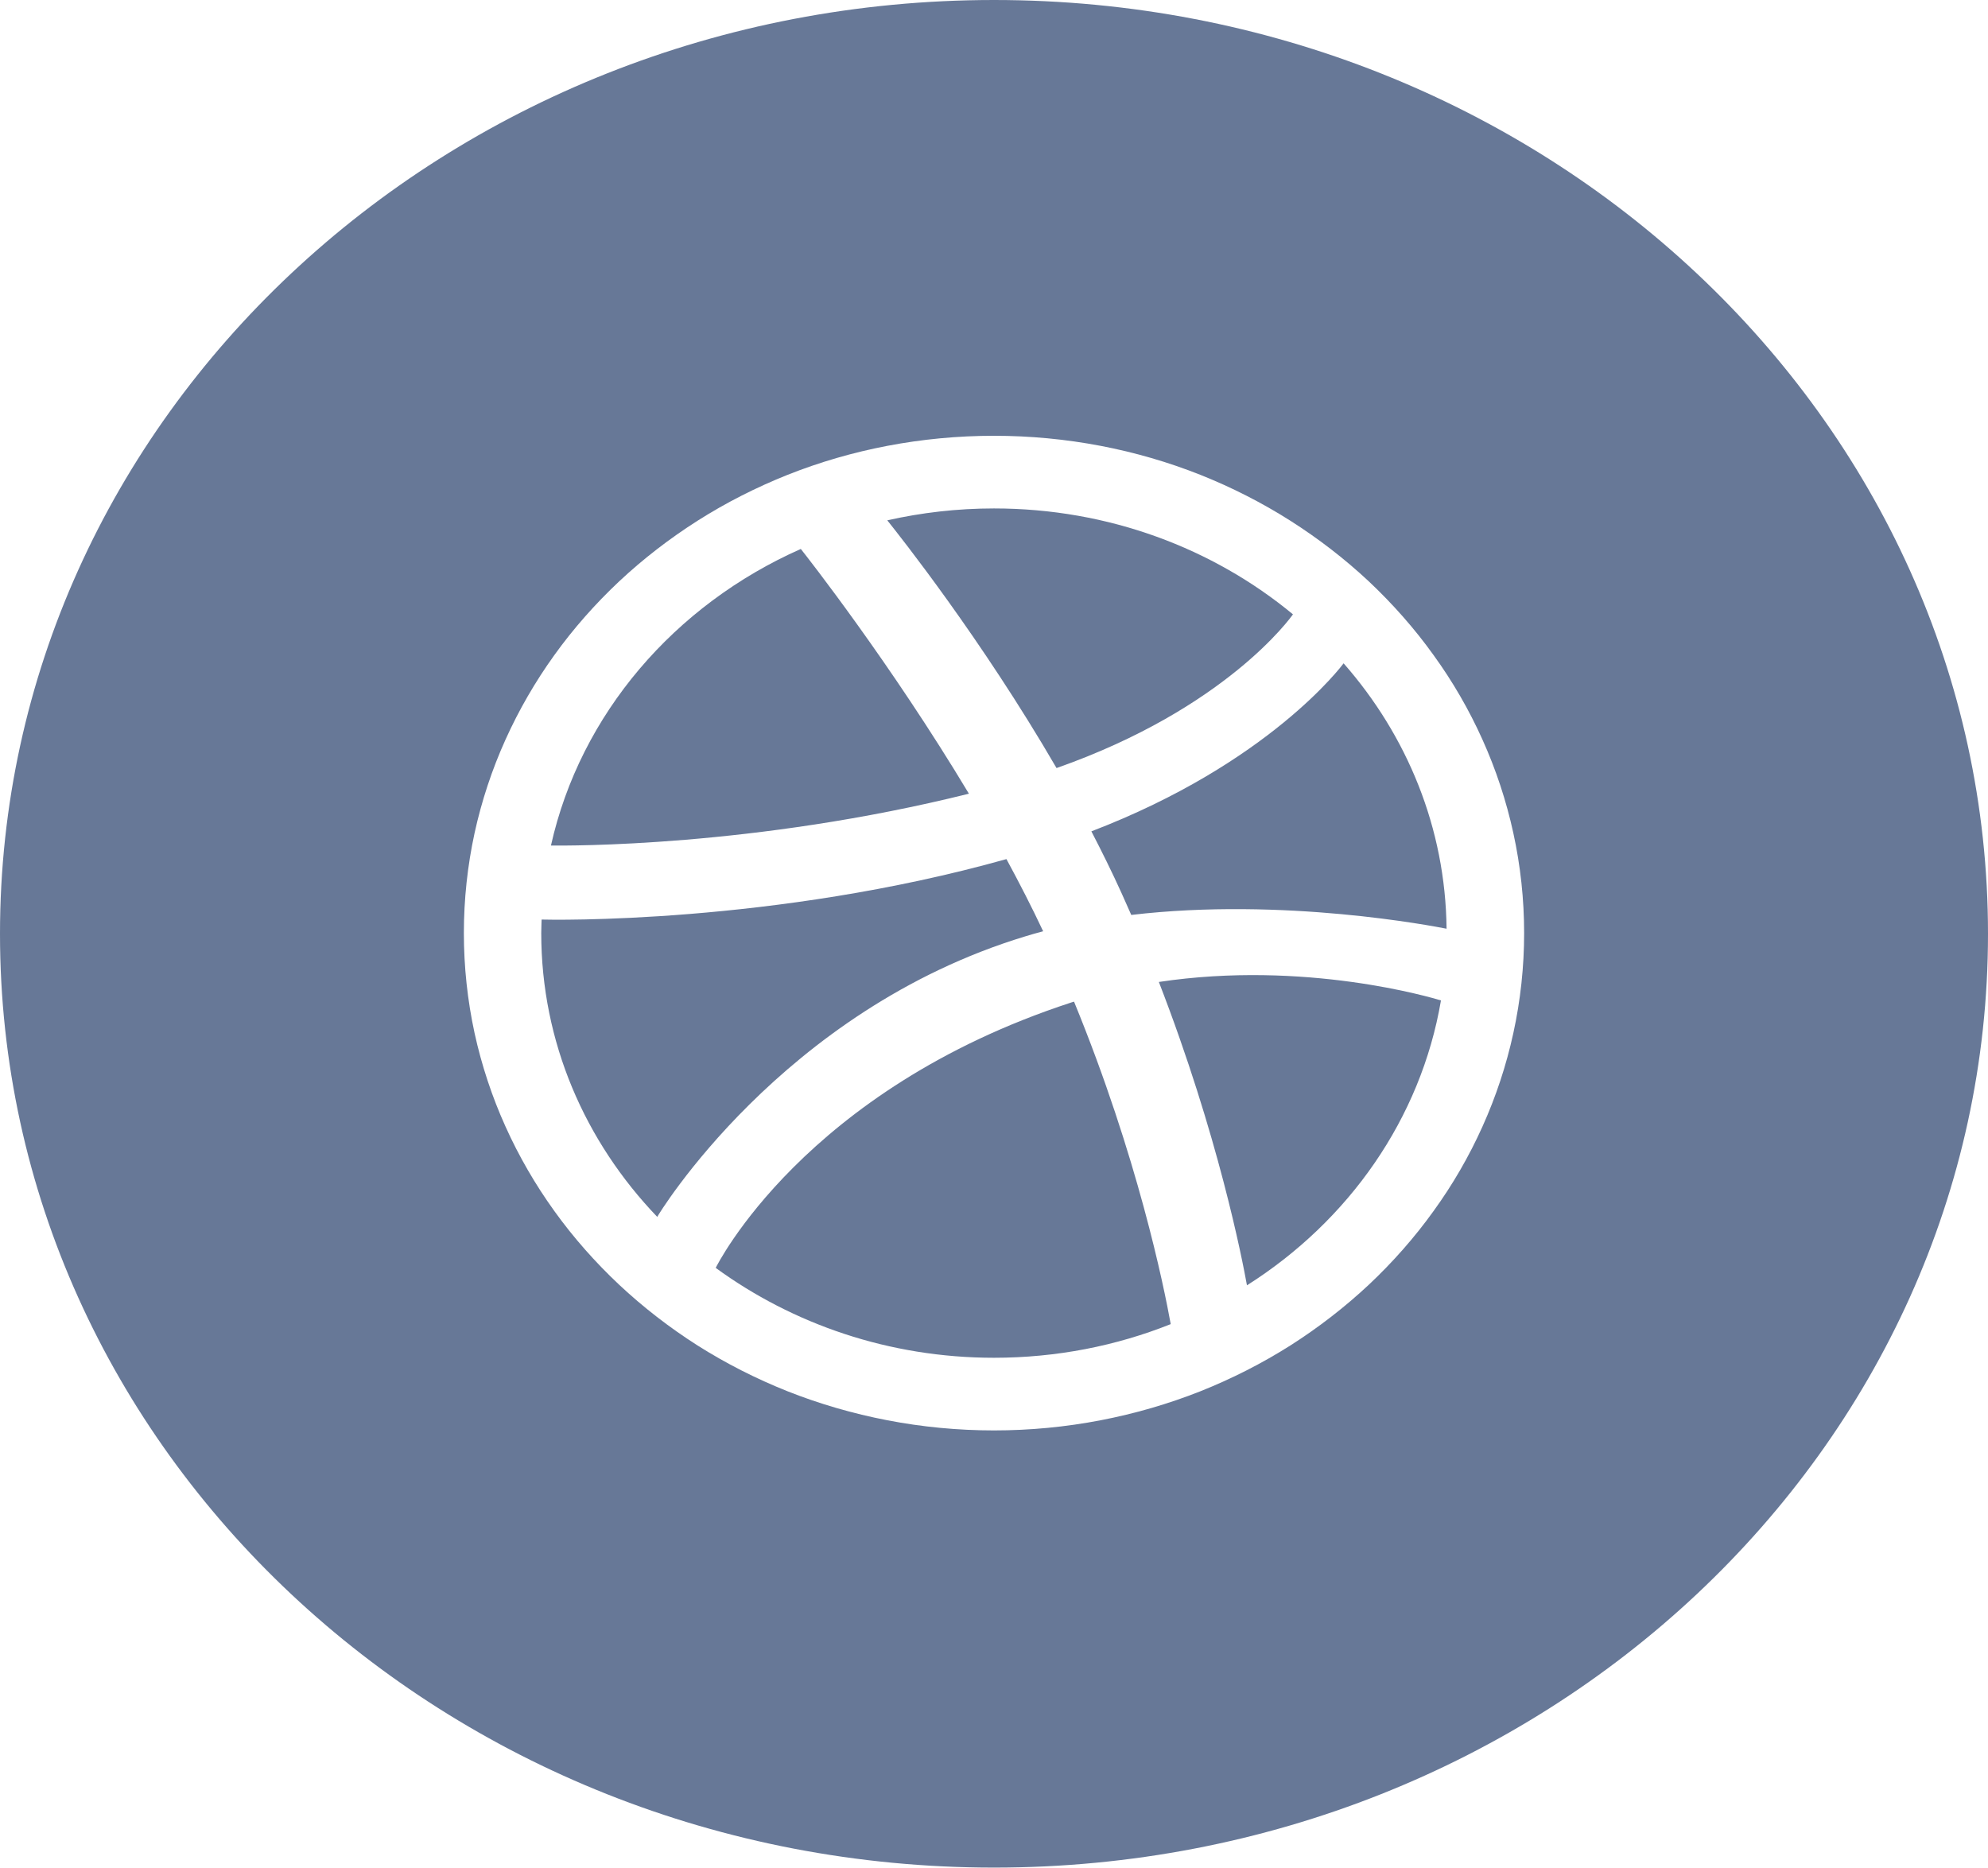
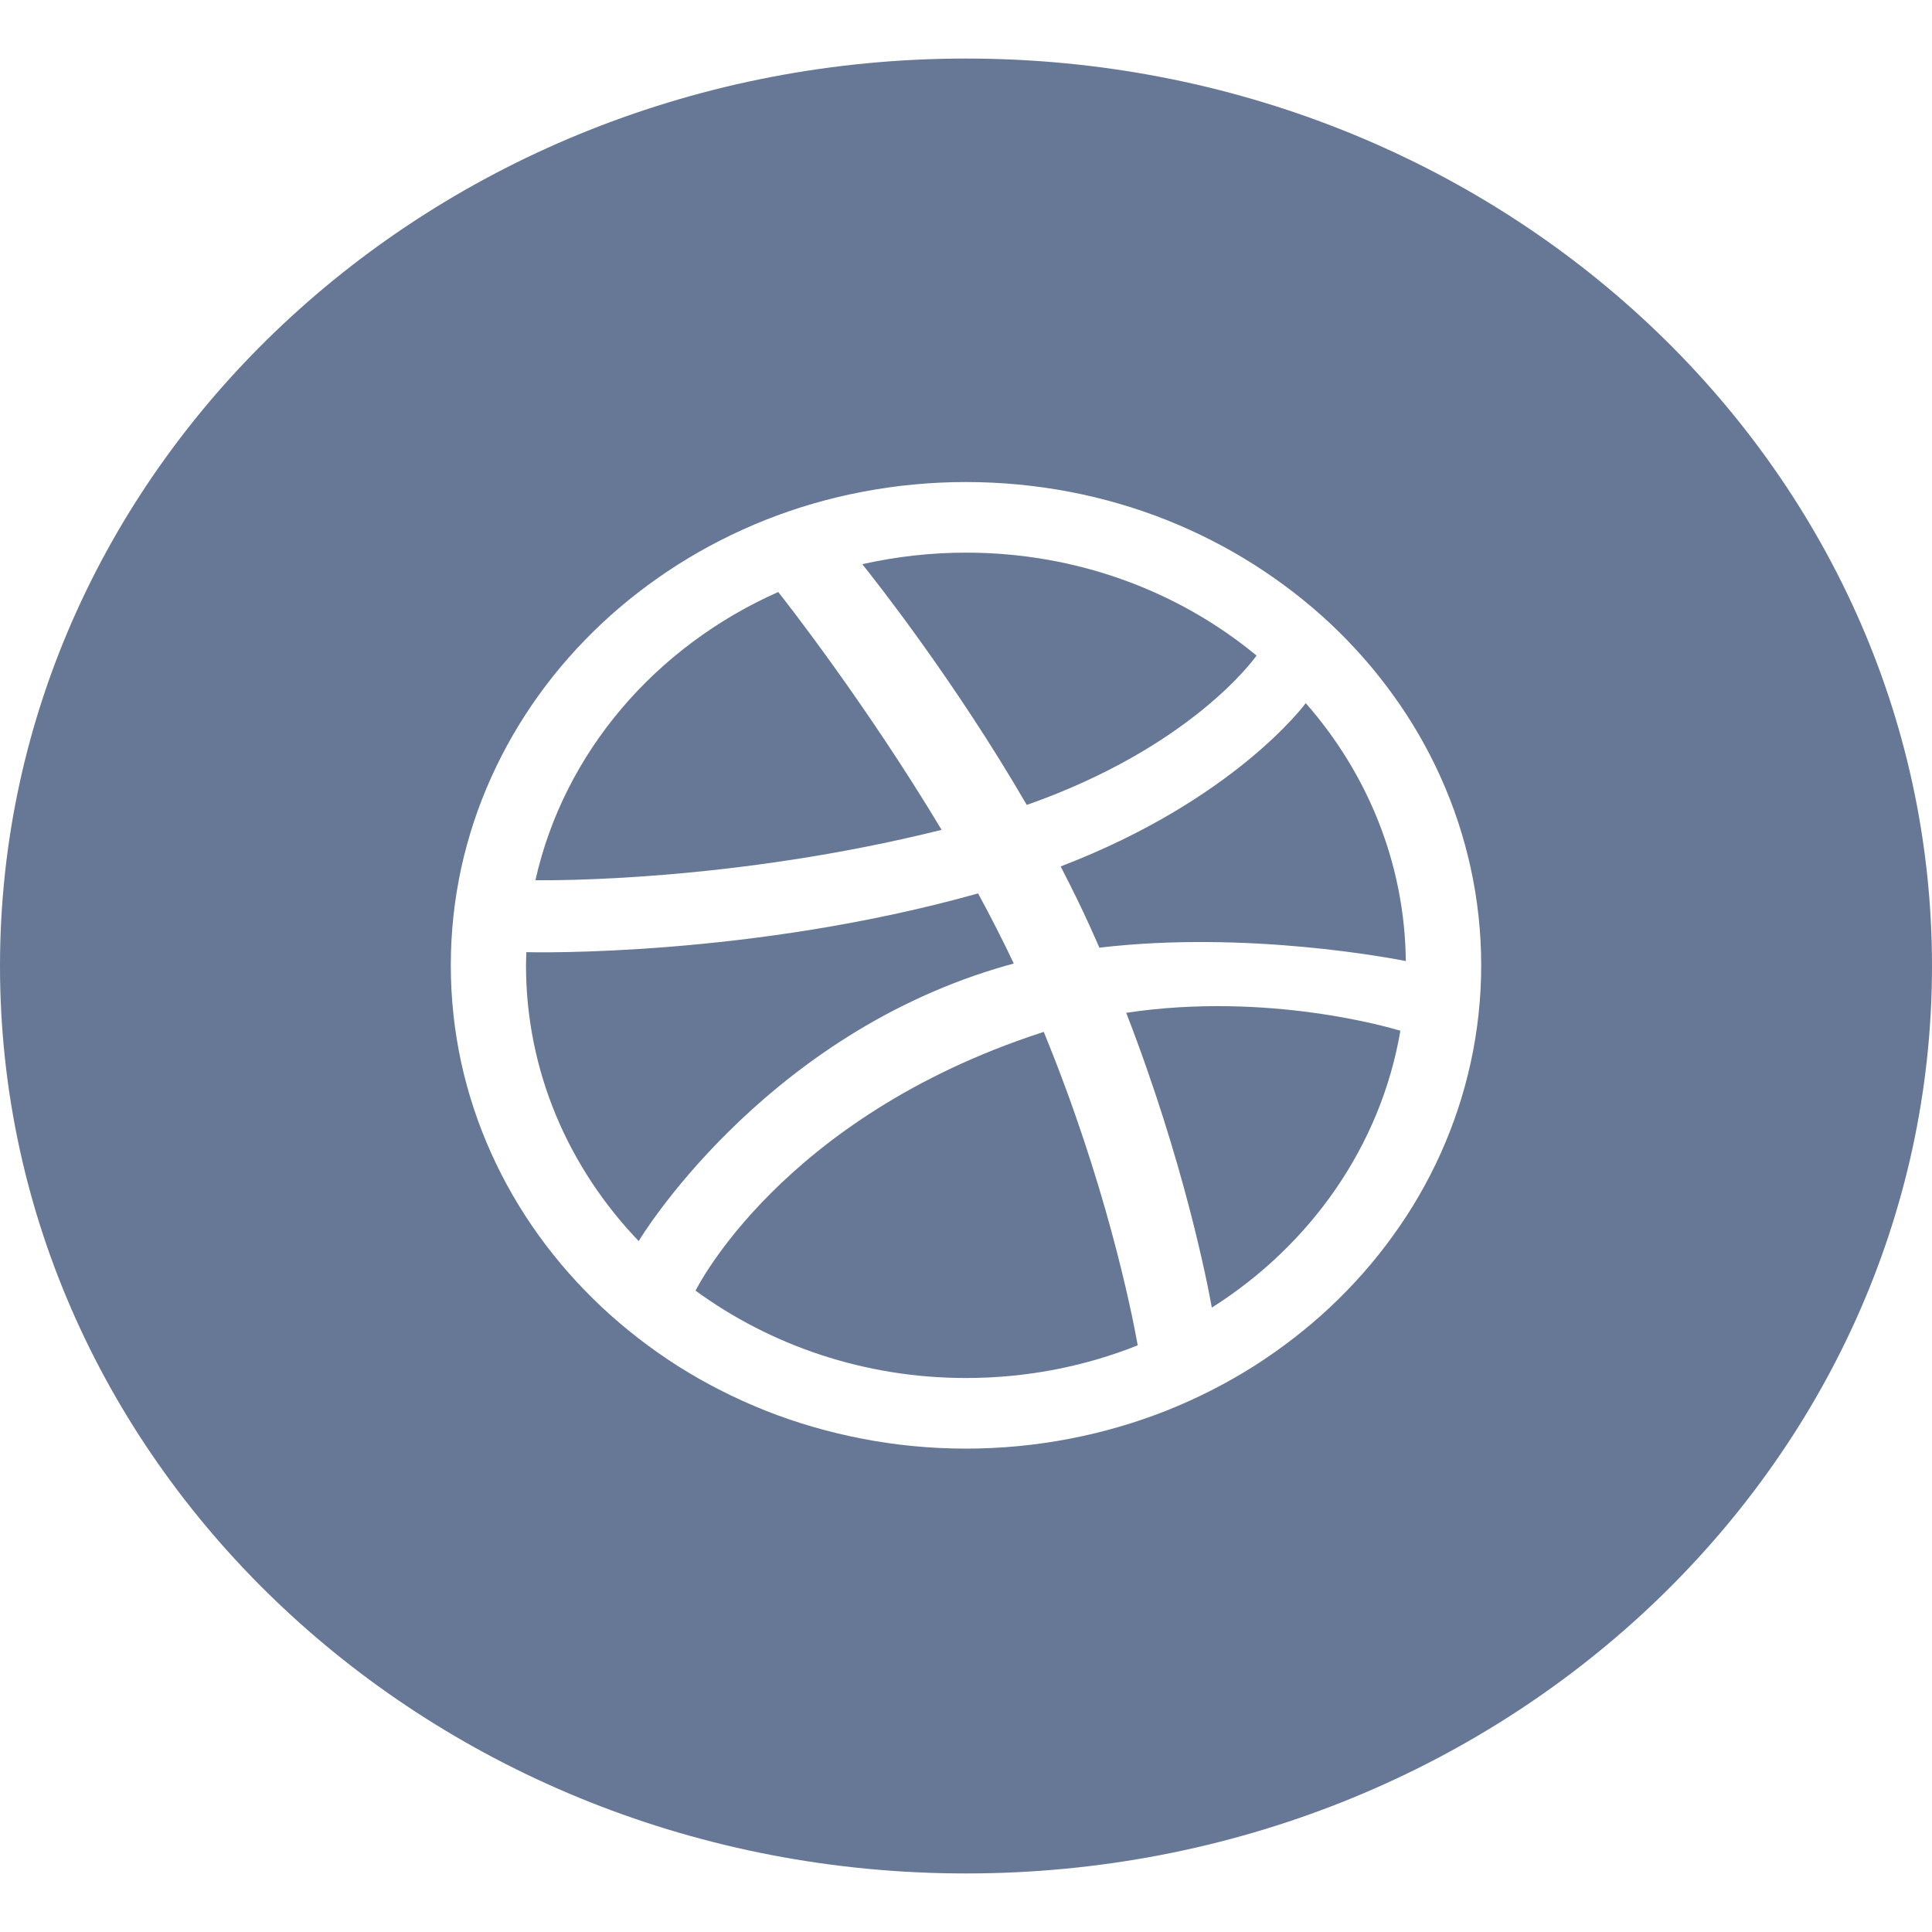
- <svg xmlns="http://www.w3.org/2000/svg" width="66" height="62" viewBox="0 0 66 62" fill="none">
+ <svg xmlns="http://www.w3.org/2000/svg" width="62" height="62" viewBox="0 0 66 62" fill="none">
  <g id="Dribbble">
    <path id="Combined Shape" fill-rule="evenodd" clip-rule="evenodd" d="M33 0C14.775 0 0 13.879 0 31C0 48.121 14.775 62 33 62C51.225 62 66 48.121 66 31C66 13.879 51.225 0 33 0ZM50.241 34.3C50.479 33.212 50.6 32.095 50.6 30.977C50.6 29.858 50.479 28.739 50.241 27.653C50.009 26.591 49.665 25.546 49.215 24.55C48.775 23.57 48.229 22.625 47.591 21.745C46.963 20.869 46.239 20.05 45.444 19.301C44.648 18.556 43.771 17.88 42.84 17.288C41.9 16.691 40.894 16.179 39.85 15.763C38.787 15.341 37.674 15.018 36.544 14.802C35.384 14.58 34.191 14.467 32.999 14.467C31.806 14.467 30.613 14.58 29.455 14.802C28.323 15.018 27.21 15.341 26.148 15.763C25.105 16.179 24.097 16.691 23.157 17.288C22.227 17.88 21.35 18.556 20.555 19.301C19.759 20.05 19.035 20.869 18.406 21.745C17.772 22.625 17.226 23.57 16.784 24.55C16.333 25.546 15.989 26.591 15.756 27.653C15.52 28.739 15.4 29.858 15.4 30.977C15.4 32.095 15.52 33.212 15.756 34.3C15.989 35.363 16.333 36.406 16.784 37.403C17.225 38.383 17.772 39.327 18.406 40.207C19.035 41.082 19.759 41.902 20.555 42.65C21.35 43.395 22.226 44.073 23.157 44.666C24.097 45.261 25.105 45.773 26.148 46.188C27.21 46.609 28.323 46.931 29.455 47.149C30.613 47.373 31.806 47.487 32.999 47.487C34.191 47.487 35.384 47.373 36.544 47.149C37.674 46.931 38.787 46.609 39.85 46.188C40.894 45.773 41.9 45.261 42.84 44.666C43.771 44.073 44.648 43.395 45.444 42.65C46.239 41.902 46.963 41.082 47.591 40.207C48.229 39.327 48.775 38.383 49.215 37.403C49.665 36.406 50.009 35.363 50.241 34.3Z" fill="#677897" />
    <path id="Combined Shape_2" fill-rule="evenodd" clip-rule="evenodd" d="M32.999 16.879C36.805 16.879 40.279 18.207 42.925 20.395L42.924 20.397C42.853 20.497 40.701 23.52 35.076 25.498C32.577 21.193 29.838 17.752 29.482 17.305L29.457 17.274C30.593 17.018 31.778 16.879 32.999 16.879ZM37.232 29.644C36.92 28.956 36.582 28.272 36.233 27.599C42.13 25.34 44.547 22.1 44.606 22.022L44.607 22.021C46.715 24.422 47.99 27.49 48.025 30.832L48.007 30.828C47.612 30.752 42.621 29.776 37.557 30.374C37.451 30.132 37.343 29.89 37.232 29.644ZM47.839 33.212C47.17 37.141 44.773 40.534 41.398 42.67C41.245 41.82 40.444 37.681 38.473 32.599C43.324 31.869 47.529 33.118 47.839 33.212ZM35.657 33.252L35.62 33.263C35.599 33.269 35.578 33.276 35.557 33.283C26.689 36.183 23.793 42.027 23.761 42.091C26.313 43.953 29.513 45.075 32.999 45.075C35.081 45.075 37.063 44.678 38.867 43.958C38.645 42.726 37.772 38.408 35.657 33.252ZM33.413 28.52C25.674 30.693 18.247 30.537 17.981 30.527C17.98 30.574 17.978 30.621 17.976 30.667C17.972 30.77 17.969 30.873 17.969 30.977C17.969 34.599 19.425 37.901 21.82 40.398C21.815 40.391 25.928 33.546 34.039 31.085C34.235 31.024 34.434 30.969 34.632 30.916C34.255 30.115 33.843 29.312 33.413 28.52ZM18.291 28.07C19.267 23.704 22.395 20.081 26.586 18.224C26.786 18.475 29.566 22.013 32.167 26.349C25.027 28.129 18.819 28.075 18.305 28.07C18.3 28.07 18.295 28.07 18.291 28.07Z" fill="#677897" />
  </g>
</svg>
